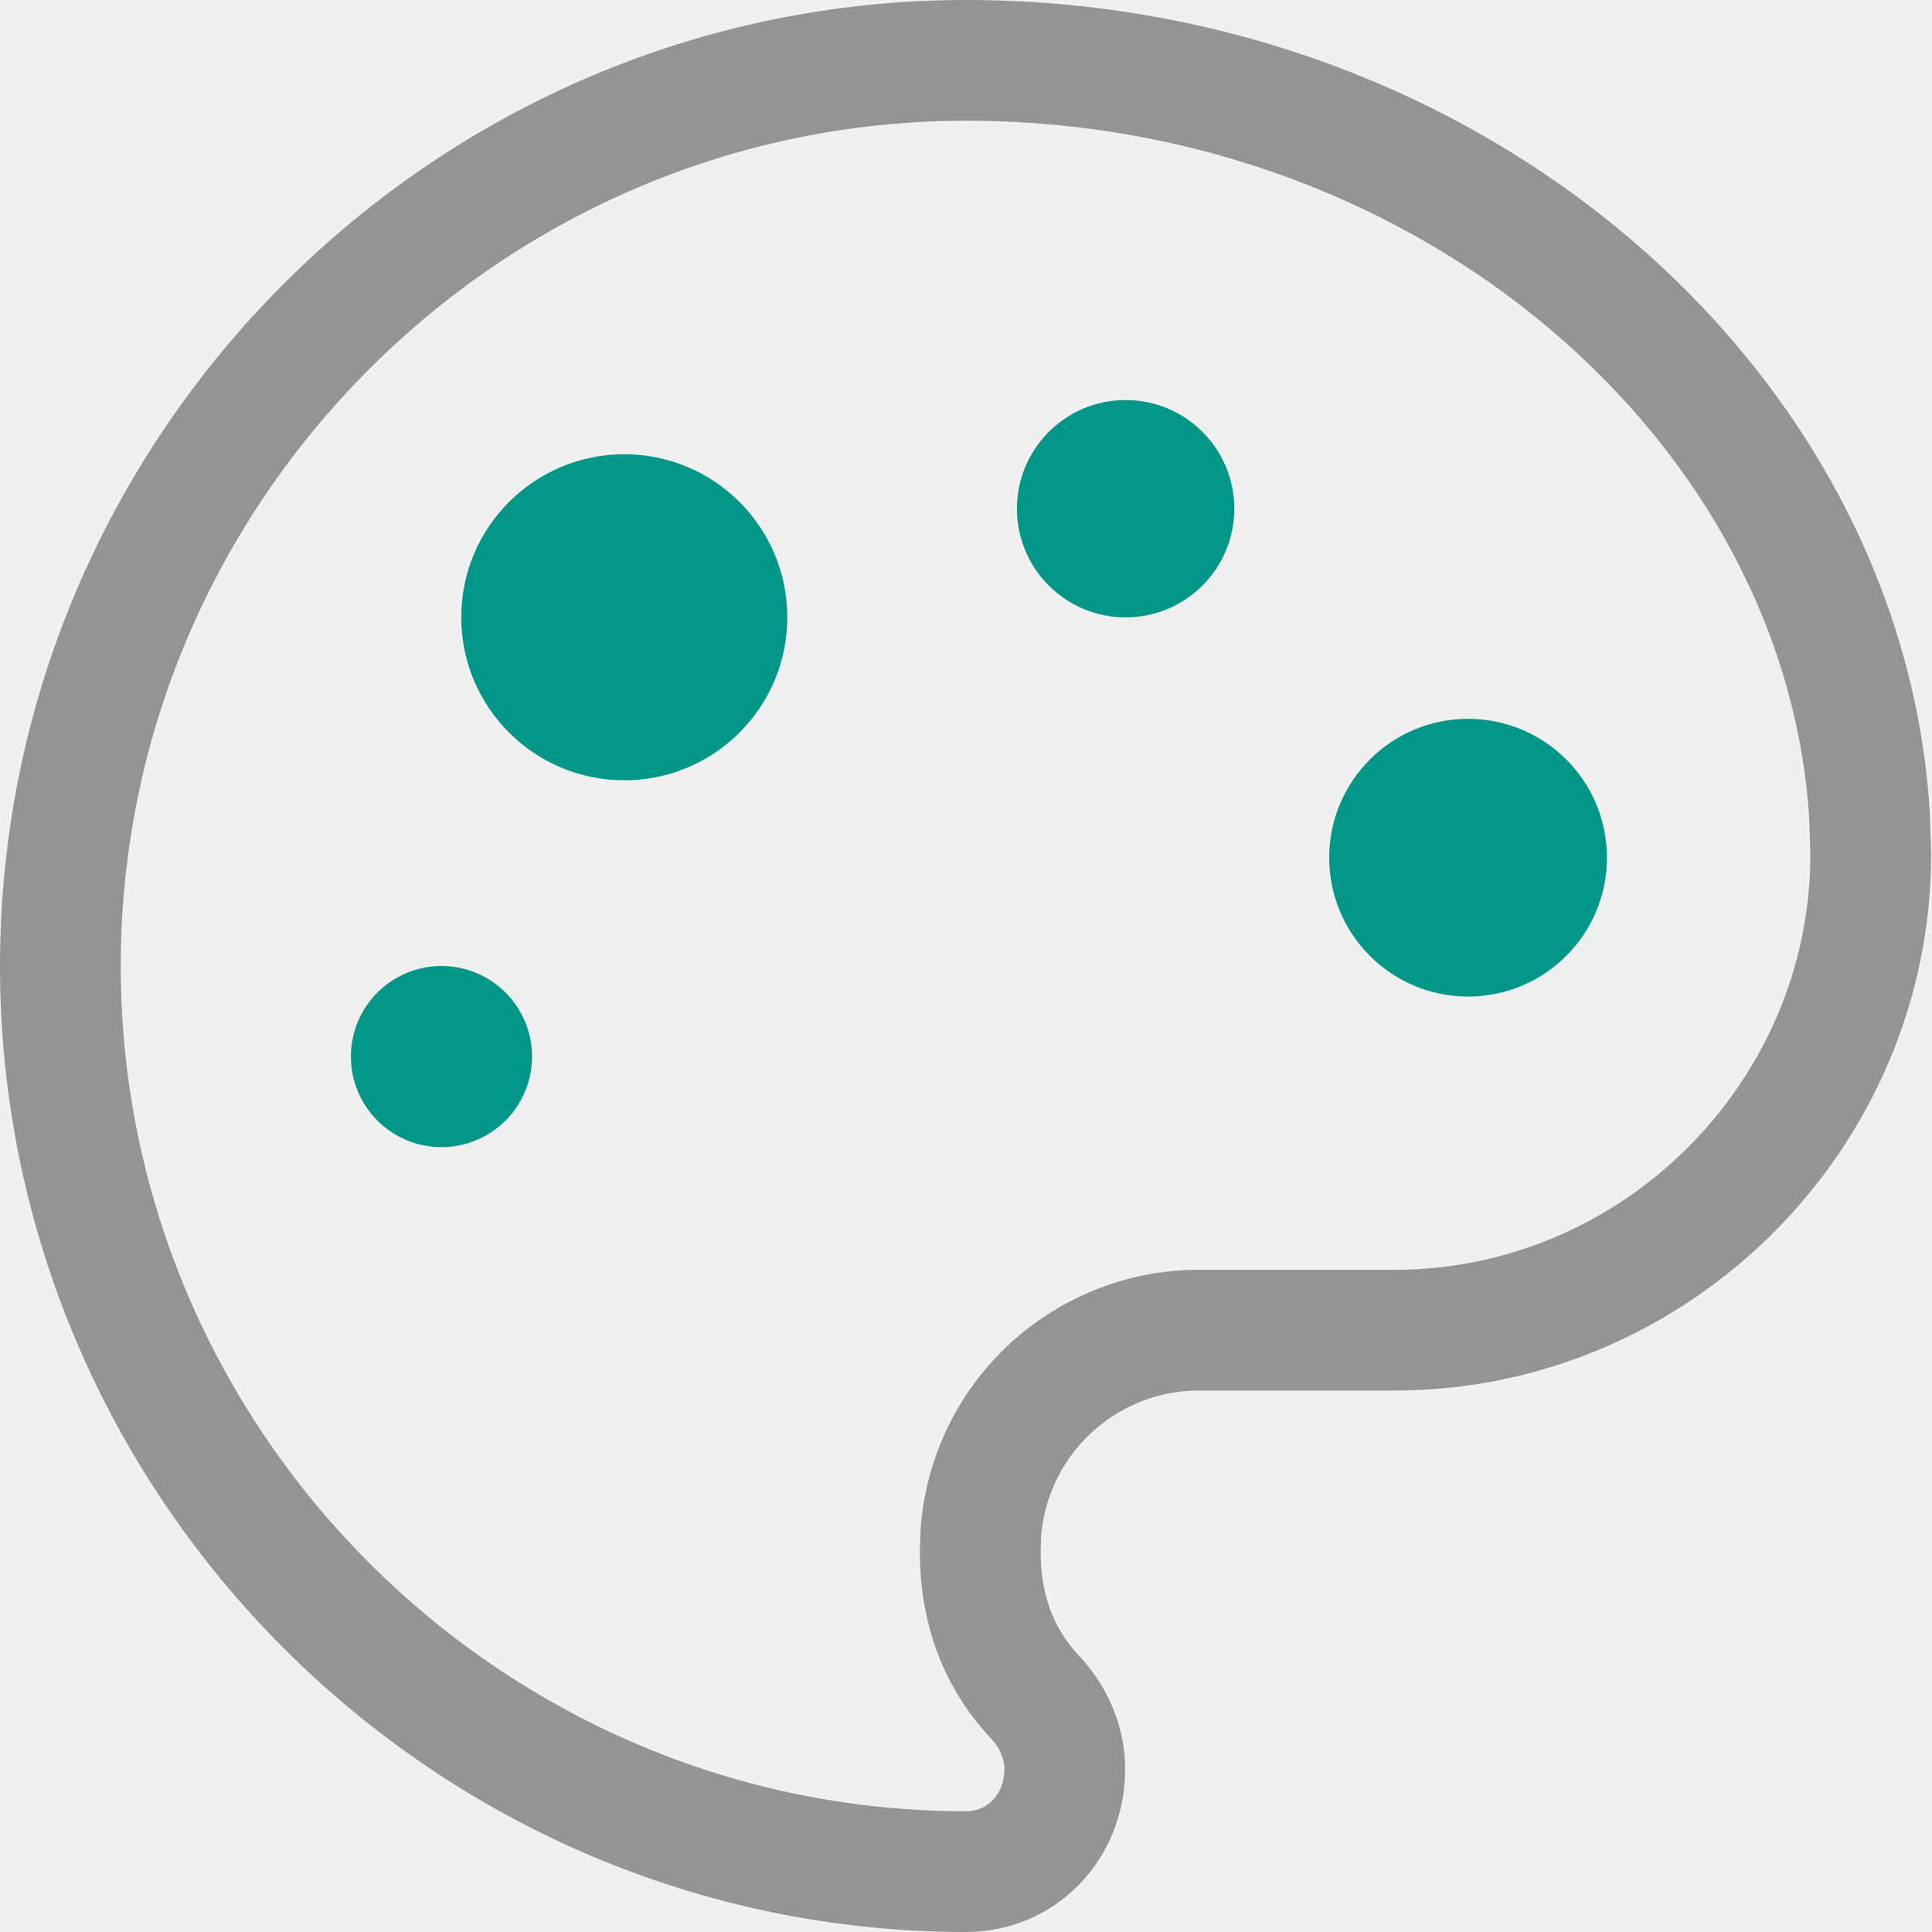
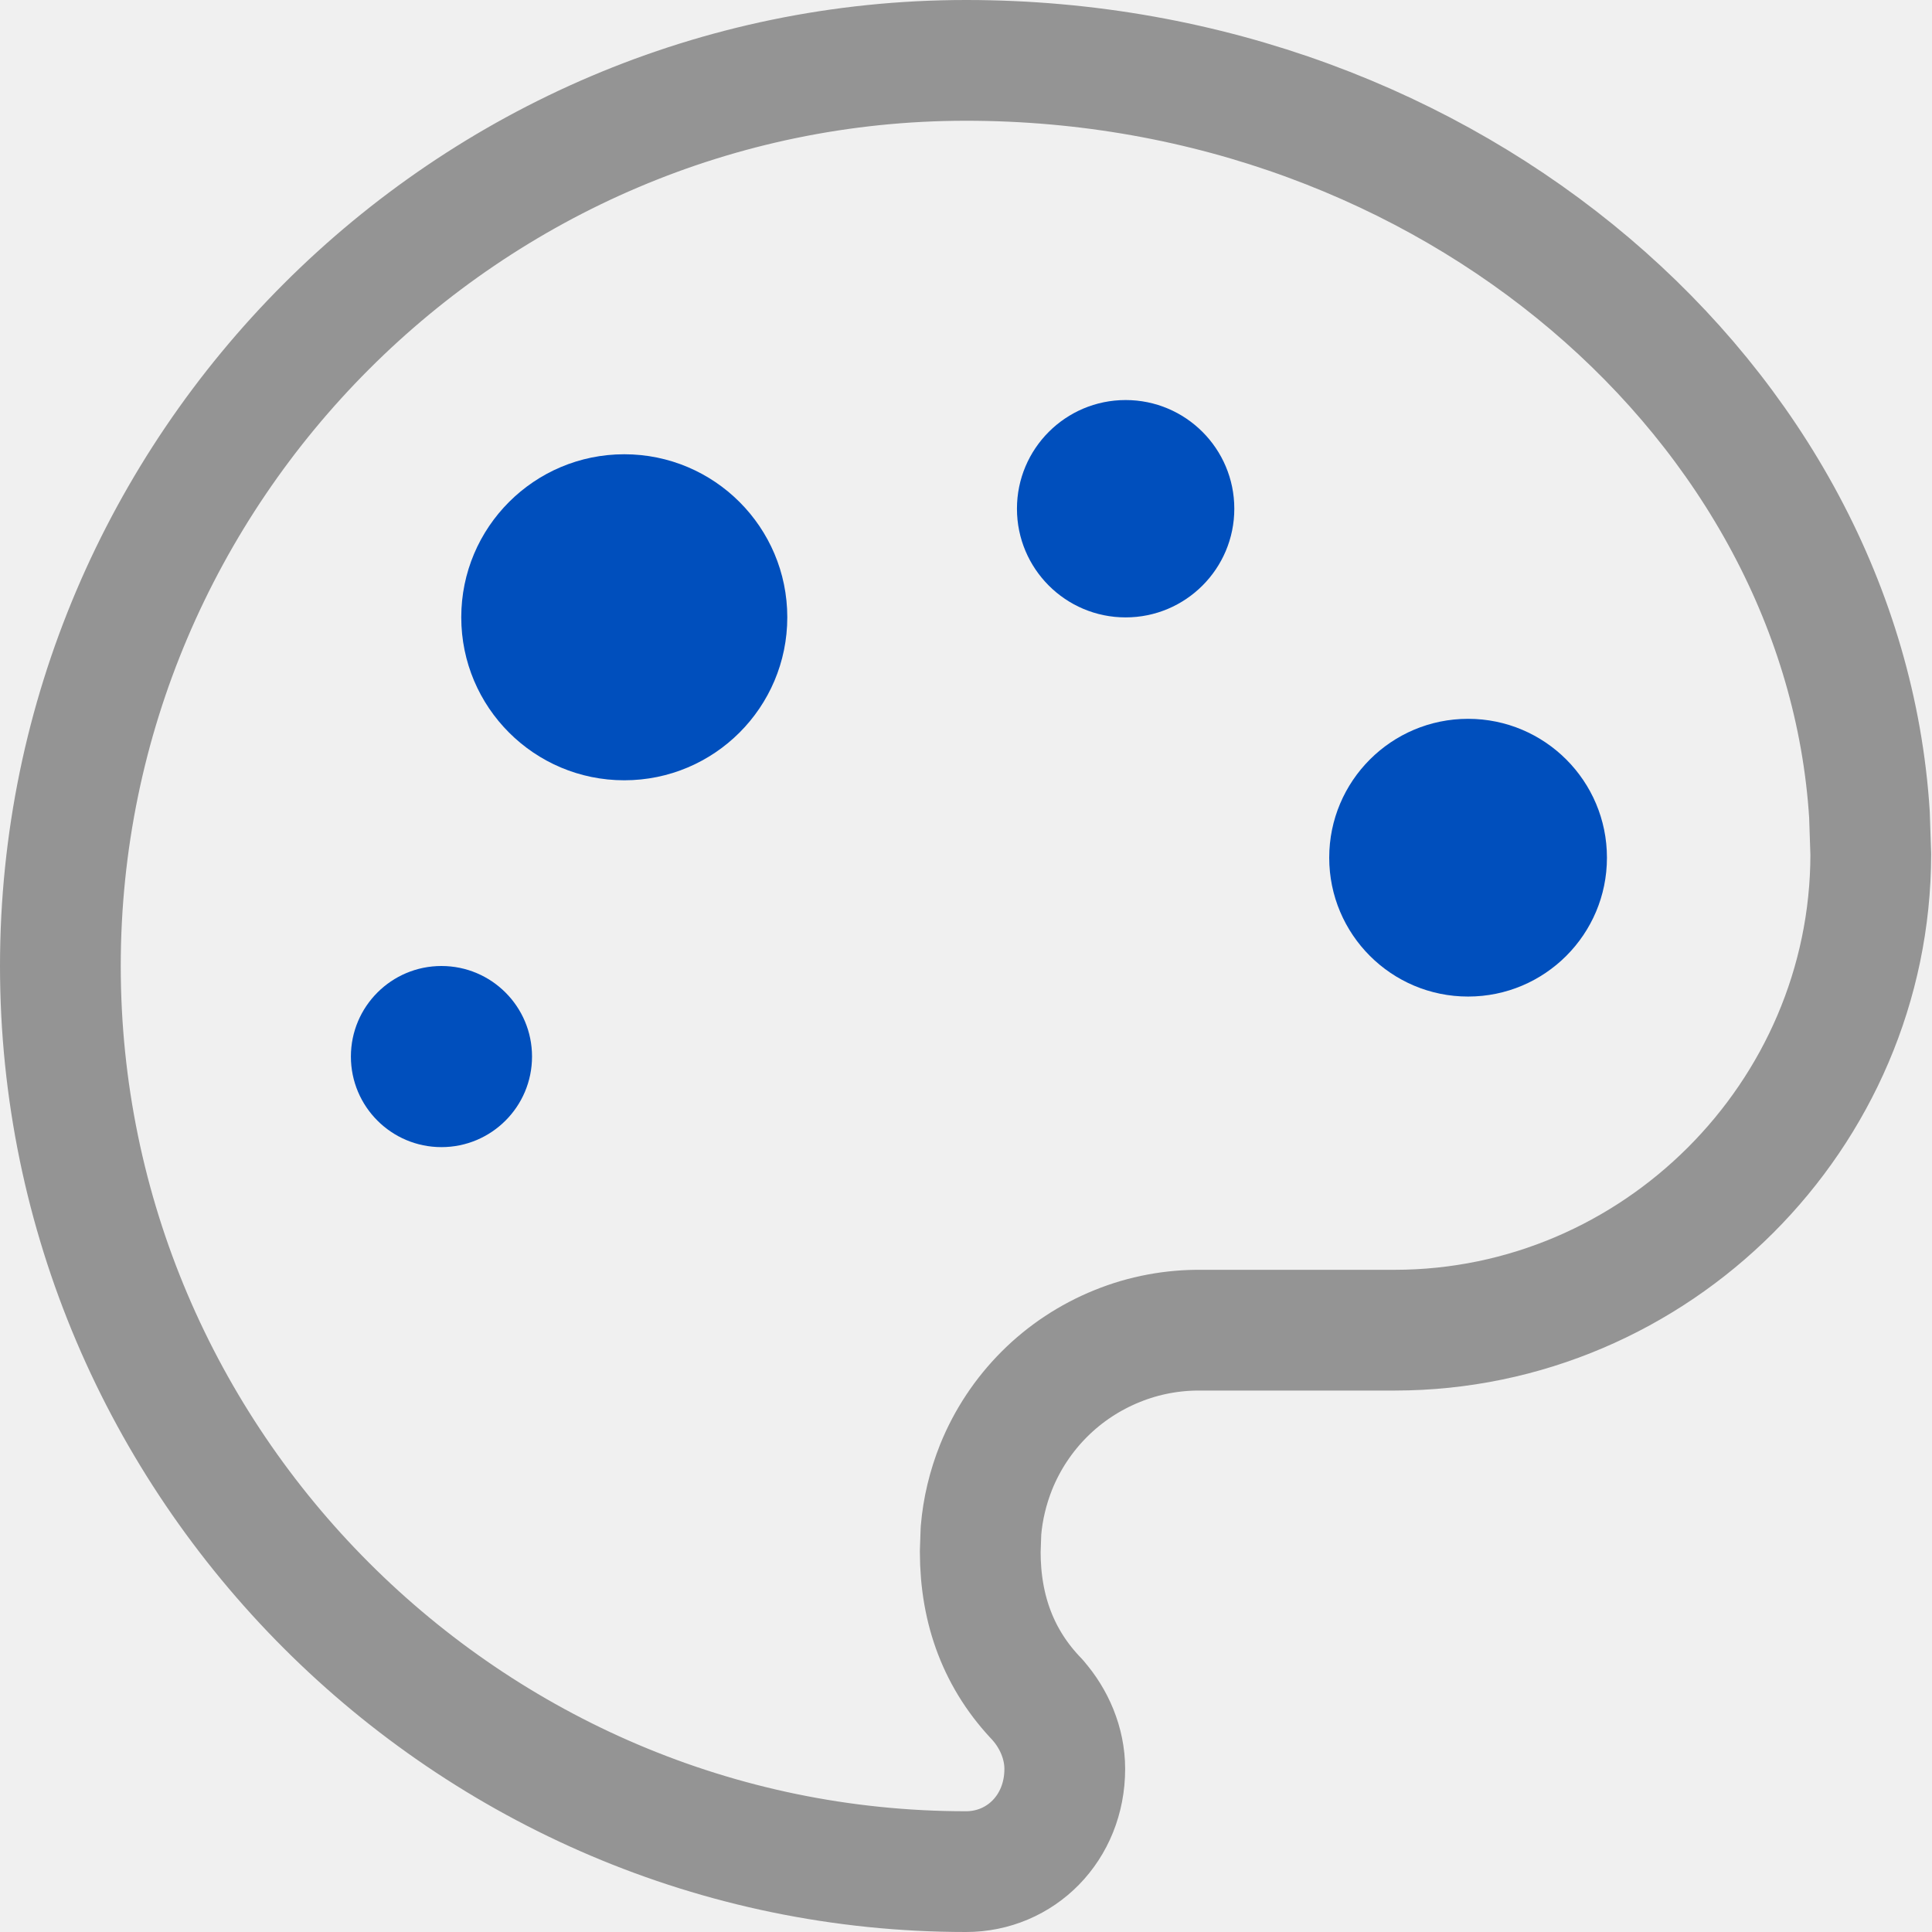
<svg xmlns="http://www.w3.org/2000/svg" width="16" height="16" viewBox="0 0 16 16" fill="none">
  <g clip-path="url(#clip0_23434_47713)">
-     <circle cx="9.322" cy="4.213" r="0.9" fill="#009688" />
-     <circle cx="3.656" cy="8.75" r="0.75" fill="#009688" />
+     <circle cx="9.322" cy="4.213" r="0.9" fill="#004fbd" />
+     <circle cx="3.656" cy="8.75" r="0.75" fill="#004fbd" />
    <path d="M8 0.5C12.02 0.5 15.266 3.353 15.482 6.745L15.493 7.075C15.491 9.238 13.713 11.015 11.55 11.016H9.953C9.713 11.013 9.474 11.057 9.251 11.148C9.026 11.239 8.821 11.374 8.649 11.546C8.477 11.718 8.341 11.923 8.25 12.148C8.182 12.318 8.139 12.496 8.124 12.677L8.118 12.85C8.118 13.336 8.274 13.749 8.595 14.08V14.081C8.73 14.234 8.818 14.438 8.818 14.649C8.818 15.139 8.452 15.5 8 15.5C3.876 15.5 0.5 12.124 0.5 8C0.5 3.876 3.876 0.5 8 0.5Z" stroke="#949494" stroke-linecap="round" stroke-linejoin="round" />
-     <circle cx="5.17" cy="5.112" r="1.35" fill="#009688" />
-     <circle cx="12.158" cy="7.103" r="1.15" fill="#009688" />
+     <circle cx="5.17" cy="5.112" r="1.35" fill="#004fbd" />
+     <circle cx="12.158" cy="7.103" r="1.15" fill="#004fbd" />
  </g>
  <defs>
    <clipPath id="clip0_23434_47713">
      <rect width="16" height="16" fill="white" />
    </clipPath>
  </defs>
</svg>
